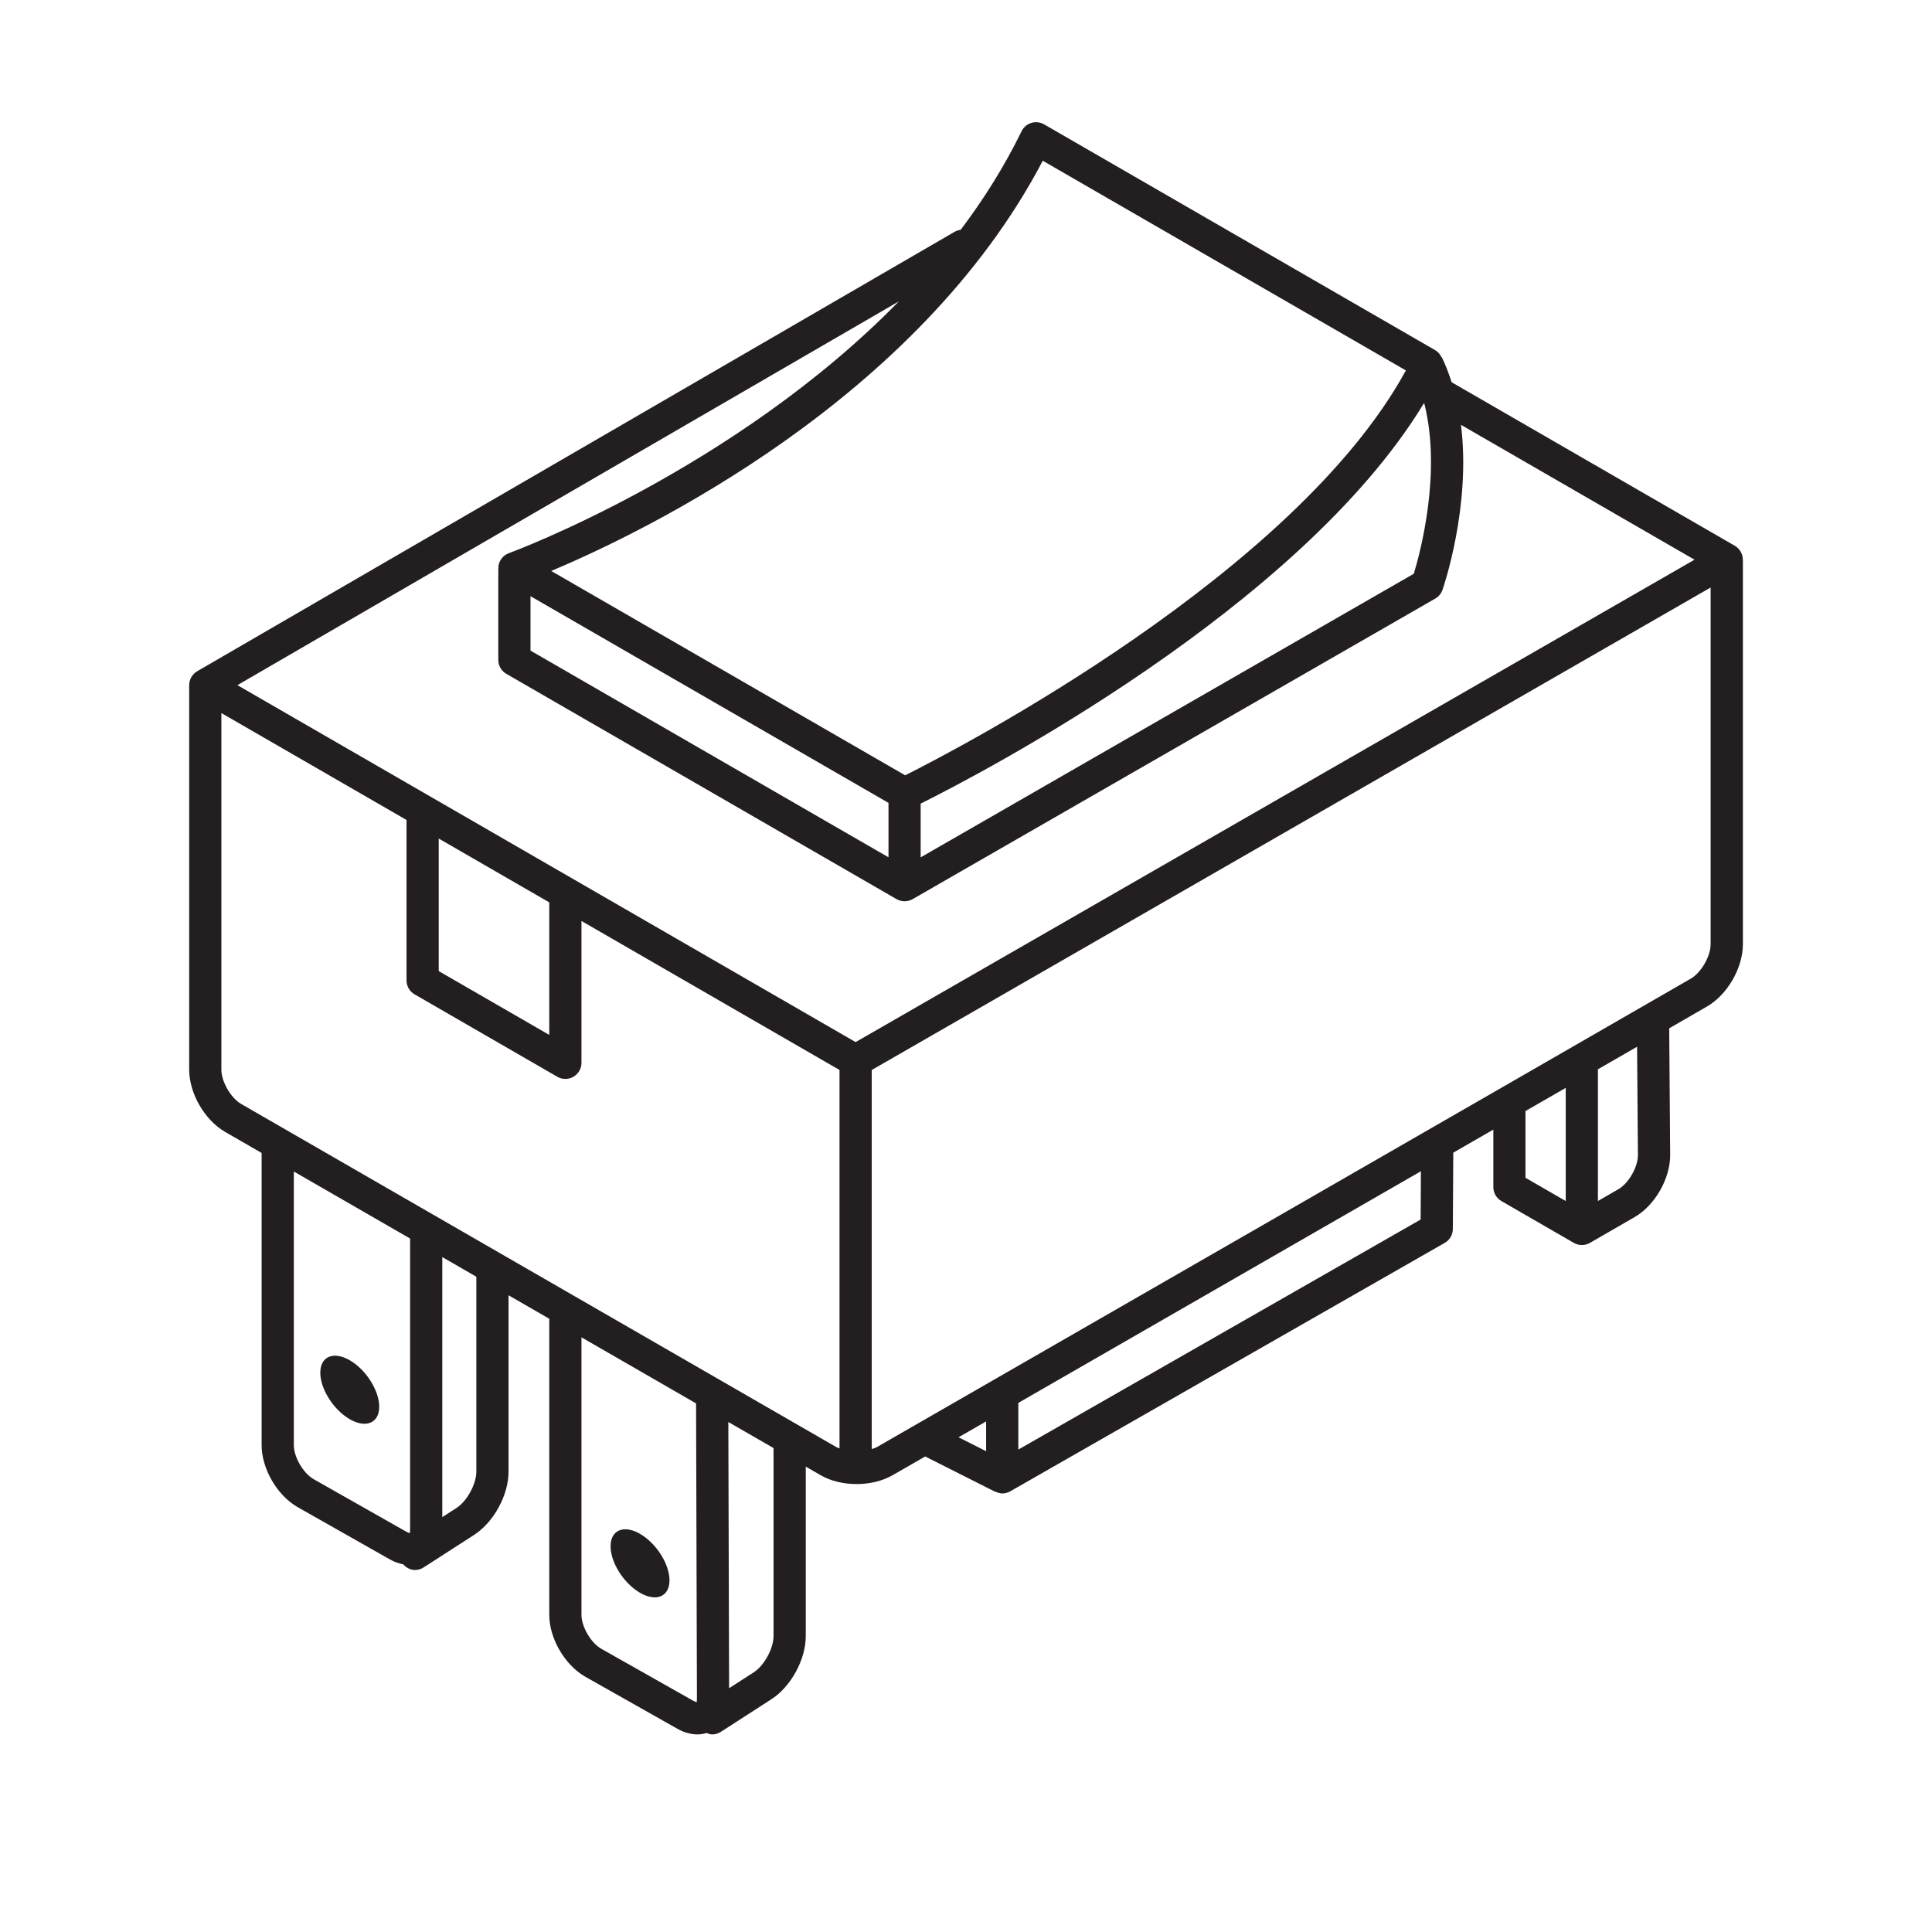
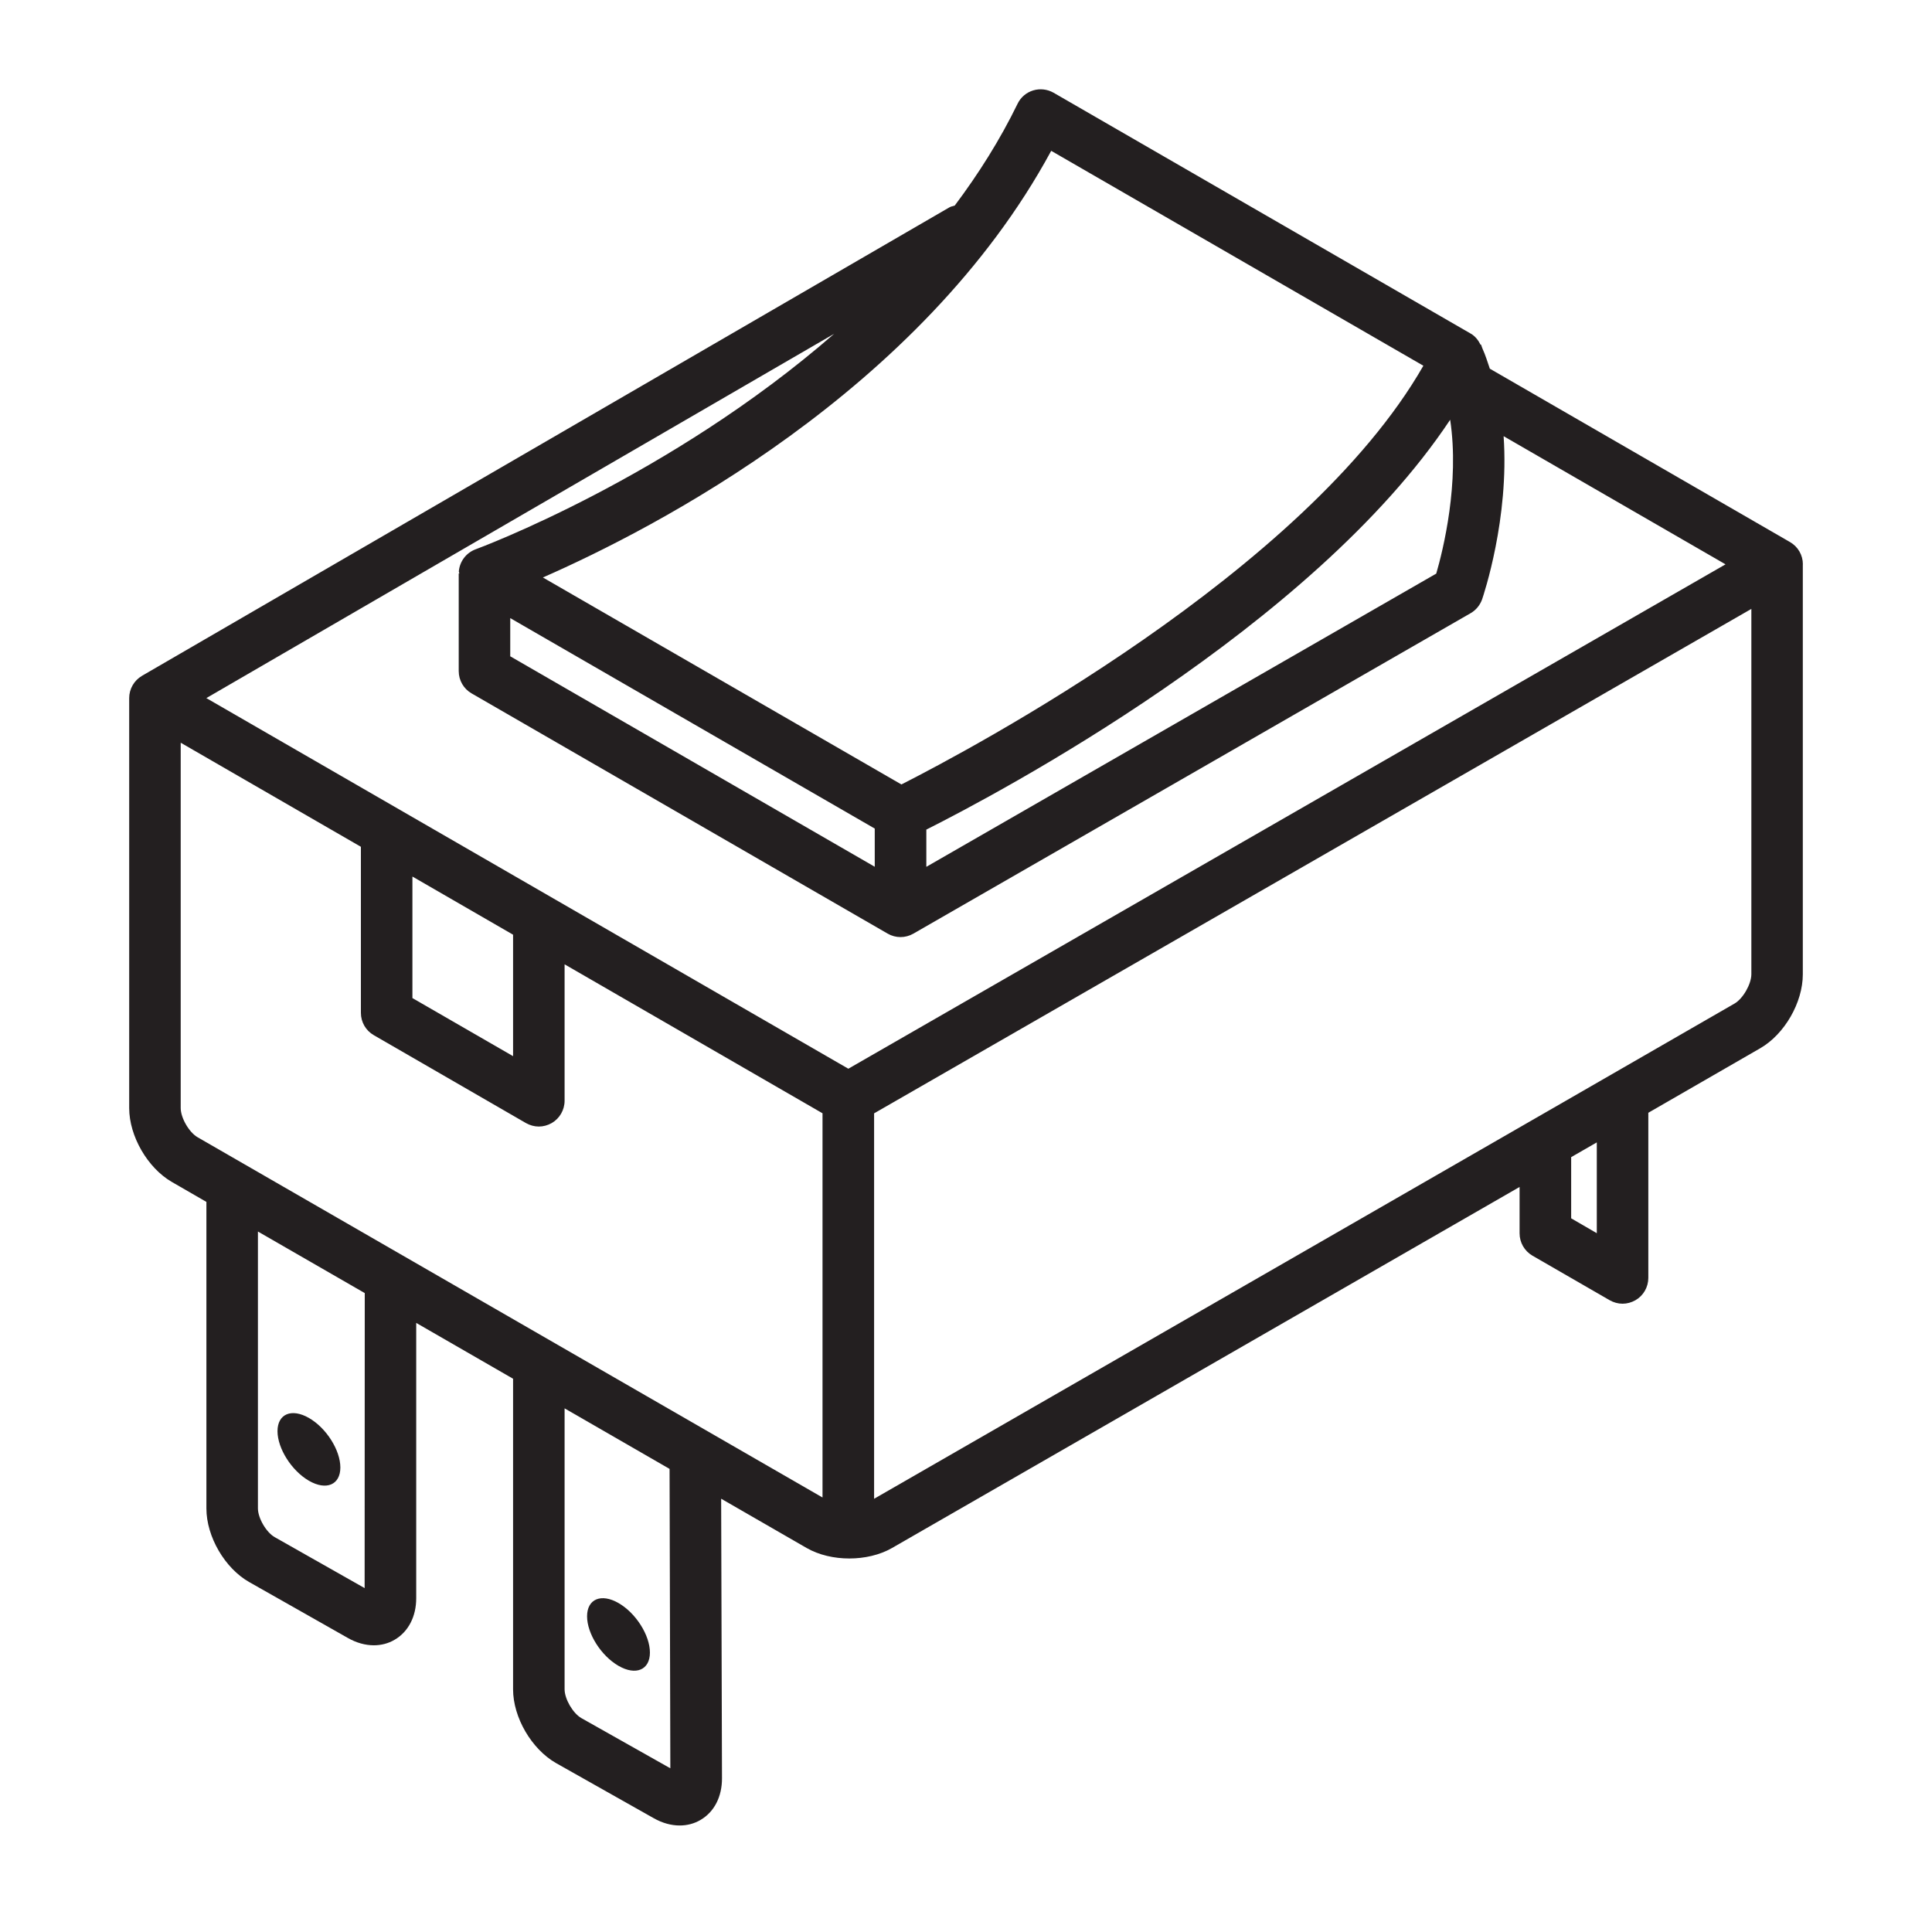
- <svg xmlns="http://www.w3.org/2000/svg" version="1.1" id="Layer_1" x="0px" y="0px" viewBox="0 0 60 60" style="enable-background:new 0 0 60 60;" xml:space="preserve">
+ <svg xmlns="http://www.w3.org/2000/svg" version="1.1" id="Layer_1" x="0px" y="0px" viewBox="0 0 30 30" style="enable-background:new 0 0 30 30;" xml:space="preserve">
  <style type="text/css">
	.st0{display:none;opacity:0.2;}
	.st1{display:inline;fill:none;stroke:#00ADEE;stroke-width:0.125;stroke-miterlimit:10;}
	.st2{fill:#231F20;}
</style>
  <g class="st0">
-     <path class="st1" d="M-0.375-1.557" />
-     <line class="st1" x1="1.875" y1="62.156" x2="1.875" y2="-1.36" />
-     <line class="st1" x1="4.125" y1="62.353" x2="4.125" y2="-1.557" />
-     <line class="st1" x1="6.375" y1="61.959" x2="6.375" y2="-1.311" />
-     <line class="st1" x1="8.625" y1="62.746" x2="8.625" y2="-1.655" />
-     <line class="st1" x1="10.875" y1="62.353" x2="10.875" y2="-1.508" />
-     <line class="st1" x1="13.125" y1="62.5" x2="13.125" y2="-1.606" />
-     <line class="st1" x1="15.375" y1="62.353" x2="15.375" y2="-1.557" />
-     <line class="st1" x1="17.625" y1="62.5" x2="17.625" y2="-1.902" />
-     <line class="st1" x1="19.875" y1="62.156" x2="19.875" y2="-1.655" />
-     <line class="st1" x1="22.125" y1="62.303" x2="22.125" y2="-1.852" />
-     <line class="st1" x1="24.375" y1="62.106" x2="24.375" y2="-1.458" />
-     <line class="st1" x1="26.625" y1="62.254" x2="26.625" y2="-1.508" />
-     <line class="st1" x1="28.875" y1="62.303" x2="28.875" y2="-1.508" />
-     <line class="st1" x1="31.125" y1="62.057" x2="31.125" y2="-1.458" />
-     <line class="st1" x1="33.375" y1="62.106" x2="33.375" y2="-1.409" />
-     <line class="st1" x1="35.625" y1="62.353" x2="35.625" y2="-1.606" />
-     <line class="st1" x1="37.875" y1="62.156" x2="37.875" y2="-1.557" />
-     <line class="st1" x1="40.125" y1="62.451" x2="40.125" y2="-1.508" />
-     <line class="st1" x1="42.375" y1="62.254" x2="42.375" y2="-1.36" />
-     <line class="st1" x1="44.625" y1="62.106" x2="44.625" y2="-1.508" />
-     <line class="st1" x1="46.875" y1="62.156" x2="46.875" y2="-1.508" />
-     <line class="st1" x1="49.125" y1="62.106" x2="49.125" y2="-1.508" />
-     <line class="st1" x1="51.375" y1="61.86" x2="51.375" y2="-1.557" />
-     <line class="st1" x1="53.625" y1="62.156" x2="53.625" y2="-1.754" />
-     <line class="st1" x1="55.875" y1="62.156" x2="55.875" y2="-1.606" />
-     <line class="st1" x1="58.125" y1="62.451" x2="58.125" y2="-1.606" />
-     <line class="st1" x1="0.707" y1="62.173" x2="-1.49" y2="60.904" />
-     <line class="st1" x1="5.116" y1="62.12" x2="-1.544" y2="58.275" />
-     <line class="st1" x1="9.971" y1="62.325" x2="-1.555" y2="55.67" />
-     <line class="st1" x1="14.59" y1="62.394" x2="-1.607" y2="53.042" />
-     <line class="st1" x1="18.865" y1="62.263" x2="-1.499" y2="50.506" />
-     <line class="st1" x1="23.182" y1="62.158" x2="-1.459" y2="47.931" />
-     <line class="st1" x1="27.736" y1="62.189" x2="-1.529" y2="45.293" />
-     <line class="st1" x1="32.049" y1="62.081" x2="-1.465" y2="42.732" />
-     <line class="st1" x1="36.749" y1="62.196" x2="-1.522" y2="40.101" />
-     <line class="st1" x1="41.271" y1="62.209" x2="-1.645" y2="37.431" />
-     <line class="st1" x1="45.801" y1="62.226" x2="-1.572" y2="34.876" />
-     <line class="st1" x1="50.08" y1="62.099" x2="-1.576" y2="32.275" />
-     <line class="st1" x1="54.737" y1="62.19" x2="-1.594" y2="29.667" />
-     <line class="st1" x1="59.428" y1="62.3" x2="-1.647" y2="27.038" />
-     <line class="st1" x1="61.539" y1="60.921" x2="-1.545" y2="24.499" />
-     <line class="st1" x1="61.758" y1="58.449" x2="-1.458" y2="21.951" />
-     <line class="st1" x1="61.545" y1="55.728" x2="-1.525" y2="19.314" />
-     <line class="st1" x1="61.597" y1="53.16" x2="-1.558" y2="16.697" />
-     <line class="st1" x1="61.527" y1="50.521" x2="-1.469" y2="14.15" />
-     <line class="st1" x1="61.65" y1="47.994" x2="-1.472" y2="11.551" />
-     <line class="st1" x1="61.538" y1="45.331" x2="-1.42" y2="8.983" />
-     <line class="st1" x1="61.48" y1="42.7" x2="-1.375" y2="6.41" />
-     <polyline class="st1" points="61.578,40.158 -1.135,3.951 -1.529,3.723  " />
-     <polyline class="st1" points="61.514,37.524 -1.248,1.288 -2.111,0.79  " />
-     <polyline class="st1" points="61.544,34.943 0,-0.59 -1.761,-1.606  " />
-     <line class="st1" x1="61.353" y1="32.234" x2="2.933" y2="-1.494" />
-     <line class="st1" x1="61.482" y1="29.711" x2="7.489" y2="-1.462" />
-     <line class="st1" x1="61.479" y1="27.111" x2="11.988" y2="-1.463" />
-     <line class="st1" x1="61.458" y1="24.501" x2="16.186" y2="-1.637" />
-     <line class="st1" x1="61.361" y1="21.847" x2="20.651" y2="-1.657" />
-     <line class="st1" x1="61.563" y1="19.365" x2="25.485" y2="-1.464" />
-     <line class="st1" x1="61.605" y1="16.791" x2="30.1" y2="-1.398" />
-     <line class="st1" x1="61.433" y1="14.094" x2="34.593" y2="-1.402" />
-     <line class="st1" x1="61.589" y1="11.586" x2="38.944" y2="-1.488" />
-     <line class="st1" x1="61.366" y1="8.86" x2="43.447" y2="-1.486" />
-     <line class="st1" x1="61.599" y1="6.396" x2="48.098" y2="-1.399" />
-     <line class="st1" x1="61.587" y1="3.79" x2="52.221" y2="-1.617" />
-     <line class="st1" x1="61.605" y1="1.203" x2="56.949" y2="-1.485" />
-     <path class="st1" d="M61.536-1.435" />
-     <path class="st1" d="M-57.75-91.089" />
-     <path class="st1" d="M-56.625-93.038" />
-     <path class="st1" d="M-55.5-94.987" />
-     <path class="st1" d="M-54.375-96.935" />
-     <path class="st1" d="M-53.25-98.884" />
-     <path class="st1" d="M-52.125-100.832" />
-     <path class="st1" d="M-51-102.781" />
-     <path class="st1" d="M-49.875-104.729" />
-     <path class="st1" d="M-48.75-106.678" />
-     <path class="st1" d="M61.631,62.121" />
-     <line class="st1" x1="56.838" y1="62.29" x2="61.535" y2="59.579" />
-     <line class="st1" x1="52.761" y1="62.046" x2="61.655" y2="56.911" />
-     <line class="st1" x1="48.248" y1="62.054" x2="61.639" y2="54.322" />
-     <line class="st1" x1="43.747" y1="62.054" x2="61.555" y2="51.773" />
-     <line class="st1" x1="38.977" y1="62.211" x2="61.555" y2="49.175" />
-     <line class="st1" x1="34.718" y1="62.071" x2="61.602" y2="46.55" />
-     <line class="st1" x1="30.312" y1="62.017" x2="61.607" y2="43.949" />
-     <line class="st1" x1="25.399" y1="62.256" x2="61.575" y2="41.369" />
-     <line class="st1" x1="21.12" y1="62.128" x2="61.516" y2="38.805" />
-     <line class="st1" x1="16.295" y1="62.315" x2="61.616" y2="36.149" />
-     <line class="st1" x1="11.778" y1="62.325" x2="61.415" y2="33.667" />
-     <line class="st1" x1="6.949" y1="62.515" x2="61.557" y2="30.987" />
-     <line class="st1" x1="3.231" y1="62.064" x2="61.44" y2="28.457" />
-     <line class="st1" x1="-1.62" y1="62.266" x2="61.498" y2="25.825" />
-     <line class="st1" x1="-1.625" y1="59.671" x2="61.567" y2="23.187" />
-     <line class="st1" x1="-1.398" y1="56.942" x2="61.477" y2="20.641" />
-     <line class="st1" x1="-1.514" y1="54.411" x2="61.651" y2="17.943" />
-     <line class="st1" x1="-1.367" y1="51.728" x2="61.481" y2="15.443" />
-     <line class="st1" x1="-1.426" y1="49.164" x2="61.624" y2="12.762" />
-     <line class="st1" x1="-1.554" y1="46.64" x2="61.559" y2="10.201" />
-     <line class="st1" x1="-1.659" y1="44.102" x2="61.506" y2="7.634" />
-     <line class="st1" x1="-1.549" y1="41.441" x2="61.496" y2="5.042" />
-     <line class="st1" x1="-1.501" y1="38.815" x2="61.691" y2="2.331" />
-     <line class="st1" x1="-1.687" y1="36.324" x2="61.659" y2="-0.249" />
-     <line class="st1" x1="-1.522" y1="33.631" x2="59.322" y2="-1.497" />
-     <line class="st1" x1="-1.64" y1="31.101" x2="55.116" y2="-1.667" />
-     <line class="st1" x1="-1.454" y1="28.396" x2="50.498" y2="-1.599" />
-     <line class="st1" x1="-1.477" y1="25.811" x2="46.01" y2="-1.606" />
-     <line class="st1" x1="-1.619" y1="23.295" x2="41.374" y2="-1.527" />
-     <line class="st1" x1="-1.589" y1="20.679" x2="36.704" y2="-1.429" />
-     <line class="st1" x1="-1.499" y1="18.029" x2="32.345" y2="-1.51" />
-     <line class="st1" x1="-1.488" y1="15.425" x2="27.96" y2="-1.577" />
-     <line class="st1" x1="-1.537" y1="12.855" x2="23.453" y2="-1.573" />
-     <line class="st1" x1="-1.447" y1="10.205" x2="19.027" y2="-1.616" />
-     <polyline class="st1" points="-1.57,7.678 -0.992,7.344 14.636,-1.679  " />
-     <line class="st1" x1="-1.692" y1="5.15" x2="9.935" y2="-1.562" />
-     <line class="st1" x1="-1.256" y1="2.301" x2="4.909" y2="-1.259" />
-     <path class="st1" d="M0.826-1.5" />
+     <path class="st1" d="M-15.375-16.557" />
+     <line class="st1" x1="-13.125" y1="47.156" x2="-13.125" y2="-16.36" />
+     <line class="st1" x1="-10.875" y1="47.353" x2="-10.875" y2="-16.557" />
+     <line class="st1" x1="-8.625" y1="46.959" x2="-8.625" y2="-16.311" />
+     <line class="st1" x1="-6.375" y1="47.746" x2="-6.375" y2="-16.655" />
+     <line class="st1" x1="-4.125" y1="47.353" x2="-4.125" y2="-16.508" />
+     <line class="st1" x1="-1.875" y1="47.5" x2="-1.875" y2="-16.606" />
+     <line class="st1" x1="0.375" y1="47.353" x2="0.375" y2="-16.557" />
+     <line class="st1" x1="2.625" y1="47.5" x2="2.625" y2="-16.902" />
+     <line class="st1" x1="4.875" y1="47.156" x2="4.875" y2="-16.655" />
+     <line class="st1" x1="7.125" y1="47.303" x2="7.125" y2="-16.852" />
+     <line class="st1" x1="9.375" y1="47.106" x2="9.375" y2="-16.458" />
+     <line class="st1" x1="11.625" y1="47.254" x2="11.625" y2="-16.508" />
+     <line class="st1" x1="13.875" y1="47.303" x2="13.875" y2="-16.508" />
+     <line class="st1" x1="16.125" y1="47.057" x2="16.125" y2="-16.458" />
+     <line class="st1" x1="18.375" y1="47.106" x2="18.375" y2="-16.409" />
+     <line class="st1" x1="20.625" y1="47.353" x2="20.625" y2="-16.606" />
+     <line class="st1" x1="22.875" y1="47.156" x2="22.875" y2="-16.557" />
+     <line class="st1" x1="25.125" y1="47.451" x2="25.125" y2="-16.508" />
+     <line class="st1" x1="27.375" y1="47.254" x2="27.375" y2="-16.36" />
+     <line class="st1" x1="29.625" y1="47.106" x2="29.625" y2="-16.508" />
+     <line class="st1" x1="31.875" y1="47.156" x2="31.875" y2="-16.508" />
+     <line class="st1" x1="34.125" y1="47.106" x2="34.125" y2="-16.508" />
+     <line class="st1" x1="36.375" y1="46.86" x2="36.375" y2="-16.557" />
+     <line class="st1" x1="38.625" y1="47.156" x2="38.625" y2="-16.754" />
+     <line class="st1" x1="40.875" y1="47.156" x2="40.875" y2="-16.606" />
+     <line class="st1" x1="43.125" y1="47.451" x2="43.125" y2="-16.606" />
+     <line class="st1" x1="-14.293" y1="47.173" x2="-16.49" y2="45.904" />
+     <line class="st1" x1="-9.884" y1="47.12" x2="-16.544" y2="43.275" />
+     <line class="st1" x1="-5.029" y1="47.325" x2="-16.555" y2="40.67" />
+     <line class="st1" x1="-0.41" y1="47.394" x2="-16.607" y2="38.042" />
+     <line class="st1" x1="3.865" y1="47.263" x2="-16.499" y2="35.507" />
+     <line class="st1" x1="8.182" y1="47.157" x2="-16.459" y2="32.931" />
+     <line class="st1" x1="12.736" y1="47.189" x2="-16.529" y2="30.293" />
+     <line class="st1" x1="17.049" y1="47.081" x2="-16.465" y2="27.732" />
+     <line class="st1" x1="21.749" y1="47.197" x2="-16.522" y2="25.101" />
+     <line class="st1" x1="26.271" y1="47.209" x2="-16.645" y2="22.431" />
+     <line class="st1" x1="30.801" y1="47.227" x2="-16.572" y2="19.876" />
+     <line class="st1" x1="35.08" y1="47.099" x2="-16.576" y2="17.276" />
+     <line class="st1" x1="39.737" y1="47.19" x2="-16.594" y2="14.667" />
+     <line class="st1" x1="44.428" y1="47.3" x2="-16.647" y2="12.038" />
+     <line class="st1" x1="46.539" y1="45.921" x2="-16.545" y2="9.499" />
+     <line class="st1" x1="46.758" y1="43.449" x2="-16.458" y2="6.952" />
+     <line class="st1" x1="46.545" y1="40.727" x2="-16.525" y2="4.314" />
+     <line class="st1" x1="46.597" y1="38.16" x2="-16.558" y2="1.697" />
+     <line class="st1" x1="46.527" y1="35.521" x2="-16.469" y2="-0.85" />
+     <line class="st1" x1="46.651" y1="32.994" x2="-16.472" y2="-3.449" />
+     <line class="st1" x1="46.538" y1="30.331" x2="-16.42" y2="-6.017" />
+     <line class="st1" x1="46.48" y1="27.7" x2="-16.375" y2="-8.59" />
+     <polyline class="st1" points="46.578,25.158 -16.135,-11.049 -16.529,-11.277  " />
+     <polyline class="st1" points="46.514,22.524 -16.248,-13.712 -17.11,-14.21  " />
+     <polyline class="st1" points="46.544,19.943 -15,-15.59 -16.761,-16.607  " />
+     <line class="st1" x1="46.353" y1="17.234" x2="-12.067" y2="-16.494" />
+     <line class="st1" x1="46.482" y1="14.711" x2="-7.511" y2="-16.462" />
+     <line class="st1" x1="46.479" y1="12.111" x2="-3.012" y2="-16.463" />
+     <line class="st1" x1="46.458" y1="9.501" x2="1.186" y2="-16.637" />
+     <line class="st1" x1="46.361" y1="6.847" x2="5.651" y2="-16.657" />
+     <line class="st1" x1="46.563" y1="4.365" x2="10.485" y2="-16.464" />
+     <line class="st1" x1="46.605" y1="1.791" x2="15.1" y2="-16.398" />
+     <line class="st1" x1="46.434" y1="-0.906" x2="19.593" y2="-16.402" />
+     <line class="st1" x1="46.589" y1="-3.414" x2="23.944" y2="-16.488" />
+     <line class="st1" x1="46.367" y1="-6.141" x2="28.447" y2="-16.486" />
+     <line class="st1" x1="46.599" y1="-8.604" x2="33.098" y2="-16.399" />
+     <line class="st1" x1="46.587" y1="-11.21" x2="37.221" y2="-16.617" />
+     <line class="st1" x1="46.605" y1="-13.797" x2="41.949" y2="-16.485" />
+     <path class="st1" d="M46.536-16.435" />
+     <path class="st1" d="M-72.75-106.089" />
+     <path class="st1" d="M-71.625-108.038" />
+     <path class="st1" d="M-70.5-109.987" />
+     <path class="st1" d="M-69.375-111.935" />
+     <path class="st1" d="M-68.25-113.884" />
+     <path class="st1" d="M-67.125-115.832" />
+     <path class="st1" d="M-66-117.781" />
+     <path class="st1" d="M-64.875-119.729" />
+     <path class="st1" d="M-63.75-121.678" />
+     <path class="st1" d="M46.631,47.121" />
+     <line class="st1" x1="41.838" y1="47.29" x2="46.535" y2="44.579" />
+     <line class="st1" x1="37.761" y1="47.047" x2="46.655" y2="41.911" />
+     <line class="st1" x1="33.248" y1="47.054" x2="46.639" y2="39.322" />
+     <line class="st1" x1="28.747" y1="47.054" x2="46.555" y2="36.773" />
+     <line class="st1" x1="23.977" y1="47.211" x2="46.555" y2="34.175" />
+     <line class="st1" x1="19.718" y1="47.071" x2="46.602" y2="31.55" />
+     <line class="st1" x1="15.312" y1="47.017" x2="46.607" y2="28.949" />
+     <line class="st1" x1="10.399" y1="47.256" x2="46.575" y2="26.369" />
+     <line class="st1" x1="6.12" y1="47.128" x2="46.516" y2="23.805" />
+     <line class="st1" x1="1.295" y1="47.315" x2="46.616" y2="21.149" />
+     <line class="st1" x1="-3.222" y1="47.325" x2="46.415" y2="18.667" />
+     <line class="st1" x1="-8.051" y1="47.515" x2="46.557" y2="15.987" />
+     <line class="st1" x1="-11.769" y1="47.064" x2="46.441" y2="13.457" />
+     <line class="st1" x1="-16.62" y1="47.266" x2="46.498" y2="10.825" />
+     <line class="st1" x1="-16.625" y1="44.671" x2="46.567" y2="8.187" />
+     <line class="st1" x1="-16.398" y1="41.942" x2="46.477" y2="5.641" />
+     <line class="st1" x1="-16.514" y1="39.411" x2="46.651" y2="2.943" />
+     <line class="st1" x1="-16.367" y1="36.728" x2="46.481" y2="0.443" />
+     <line class="st1" x1="-16.426" y1="34.164" x2="46.624" y2="-2.238" />
+     <line class="st1" x1="-16.554" y1="31.64" x2="46.559" y2="-4.798" />
+     <line class="st1" x1="-16.659" y1="29.102" x2="46.506" y2="-7.366" />
+     <line class="st1" x1="-16.549" y1="26.441" x2="46.495" y2="-9.958" />
+     <line class="st1" x1="-16.501" y1="23.815" x2="46.691" y2="-12.669" />
+     <line class="st1" x1="-16.687" y1="21.324" x2="46.659" y2="-15.249" />
+     <line class="st1" x1="-16.522" y1="18.631" x2="44.322" y2="-16.497" />
+     <line class="st1" x1="-16.64" y1="16.101" x2="40.115" y2="-16.667" />
+     <line class="st1" x1="-16.454" y1="13.396" x2="35.498" y2="-16.599" />
+     <line class="st1" x1="-16.477" y1="10.81" x2="31.011" y2="-16.606" />
+     <line class="st1" x1="-16.619" y1="8.295" x2="26.374" y2="-16.527" />
+     <line class="st1" x1="-16.589" y1="5.679" x2="21.704" y2="-16.429" />
+     <line class="st1" x1="-16.499" y1="3.029" x2="17.345" y2="-16.51" />
+     <line class="st1" x1="-16.488" y1="0.425" x2="12.96" y2="-16.577" />
+     <line class="st1" x1="-16.537" y1="-2.145" x2="8.453" y2="-16.573" />
+     <line class="st1" x1="-16.447" y1="-4.795" x2="4.027" y2="-16.616" />
+     <polyline class="st1" points="-16.57,-7.322 -15.992,-7.656 -0.364,-16.679  " />
+     <line class="st1" x1="-16.692" y1="-9.85" x2="-5.065" y2="-16.562" />
+     <line class="st1" x1="-16.256" y1="-12.699" x2="-10.091" y2="-16.259" />
+     <path class="st1" d="M-14.174-16.5" />
  </g>
  <g>
-     <path class="st2" d="M54.125,17.382c-0-0.178-0.095-0.344-0.25-0.433l-8.793-5.078   c-0.086-0.266-0.183-0.528-0.307-0.781l-0.008,0.004c-0.042-0.086-0.102-0.165-0.192-0.217L32.426,3.862   c-0.12-0.07-0.264-0.086-0.397-0.045c-0.132,0.041-0.242,0.134-0.303,0.259   c-0.532,1.091-1.175,2.111-1.892,3.062c-0.066,0.008-0.132,0.028-0.193,0.064L6.124,20.846   c-0.154,0.09-0.249,0.255-0.249,0.433H5.875v11.941c0,0.734,0.48,1.565,1.117,1.933l1.133,0.653v9.074   c0,0.735,0.483,1.565,1.123,1.928l2.871,1.627c0.134,0.076,0.269,0.119,0.403,0.147   c0.097,0.107,0.224,0.176,0.363,0.176c0.093,0,0.186-0.025,0.271-0.08l1.567-1.01   c0.61-0.393,1.07-1.236,1.07-1.962v-5.48l1.265,0.729v9.194c0,0.736,0.484,1.565,1.125,1.927l2.846,1.608   c0.211,0.12,0.427,0.18,0.632,0.18c0.097,0,0.19-0.017,0.28-0.044c0.057,0.021,0.114,0.044,0.175,0.044   c0.093,0,0.186-0.025,0.271-0.08l1.567-1.011c0.61-0.393,1.07-1.236,1.07-1.962v-5.264l0.461,0.266   c0.318,0.185,0.718,0.276,1.118,0.276c0.399,0,0.797-0.092,1.116-0.274c0.278-0.16,0.622-0.358,1.014-0.583   l2.169,1.094l0.003-0.006c0.07,0.035,0.145,0.06,0.222,0.06c0.086,0,0.171-0.022,0.248-0.066l13.492-7.715   c0.155-0.088,0.251-0.252,0.252-0.431l0.014-2.371c0.423-0.243,0.837-0.482,1.244-0.716v1.786   c0,0.179,0.096,0.344,0.25,0.433l2.25,1.299c0.077,0.045,0.164,0.067,0.25,0.067s0.173-0.022,0.25-0.067   l1.384-0.799c0.637-0.367,1.113-1.2,1.108-1.937l-0.03-3.928c0.458-0.264,0.859-0.495,1.173-0.677   c0.636-0.367,1.115-1.199,1.115-1.935V17.382H54.125z M43.907,17.818l-15.315,8.808v-1.669   c1.838-0.915,11.767-6.071,15.626-12.429l0.017,0.01C44.772,14.678,44.11,17.151,43.907,17.818z M16.475,18.515   l11.118,6.419v1.69l-11.118-6.419V18.515z M32.384,4.992l11.277,6.512c-3.438,6.302-13.852,11.721-15.55,12.574   l-10.992-6.346C20.012,16.514,28.488,12.429,32.384,4.992z M27.914,9.36c-5.113,5.233-12.02,7.787-12.109,7.819   c-0.183,0.066-0.311,0.232-0.328,0.426c-0.001,0.015,0.009,0.029,0.009,0.044h-0.011v2.845   c0,0.179,0.095,0.344,0.25,0.433l12.118,6.996c0.077,0.044,0.164,0.067,0.25,0.067c0.086,0,0.172-0.022,0.249-0.066   l16.232-9.335c0.104-0.06,0.184-0.156,0.224-0.269c0.046-0.134,0.888-2.62,0.574-5.126l7.253,4.188   L26.572,32.363L7.373,21.278L27.914,9.36z M13.625,26.042l3.433,1.982v4.116l-3.433-1.982V26.042z M9.742,45.938   C9.419,45.755,9.125,45.251,9.125,44.88v-8.498l3.611,2.082v9.029c0,0.065-0.01,0.107-0.002,0.12   c-0.023-0.004-0.065-0.016-0.122-0.048L9.742,45.938z M14.793,45.706c0,0.381-0.291,0.915-0.612,1.122l-0.445,0.287   v-8.075L14.793,39.65V45.706z M18.675,51.205c-0.323-0.182-0.617-0.685-0.617-1.056v-8.617l3.559,2.052l0.027,9.159   c0,0.065-0.009,0.107-0.002,0.12c-0.023-0.004-0.064-0.017-0.121-0.049L18.675,51.205z M24.023,50.812   c0,0.381-0.291,0.915-0.612,1.122l-0.768,0.495l-0.024-8.267l1.404,0.809V50.812z M7.491,34.285   c-0.322-0.185-0.616-0.693-0.616-1.065V22.145l5.75,3.32v4.982c0,0.179,0.095,0.344,0.25,0.433l4.433,2.56   c0.077,0.045,0.164,0.067,0.25,0.067s0.173-0.022,0.25-0.067c0.155-0.089,0.25-0.254,0.25-0.433v-4.405l8.014,4.627   V44.98c-0.028-0.012-0.063-0.018-0.088-0.033L7.491,34.285z M29.768,44.636c0.27-0.155,0.558-0.321,0.857-0.493   v0.925L29.768,44.636z M44.119,37.874L31.625,45.018v-1.45c3.458-1.989,8.248-4.745,12.503-7.194L44.119,37.874z    M47.375,34.505c0.43-0.248,0.849-0.489,1.25-0.72v3.514l-1.25-0.722V34.505z M50.867,35.87   c0.003,0.371-0.287,0.878-0.608,1.063l-0.634,0.365v-4.09c0.431-0.248,0.838-0.483,1.216-0.701L50.867,35.87z    M52.51,30.392c-4.062,2.347-21.223,12.216-25.291,14.556c-0.042,0.024-0.097,0.036-0.147,0.054V33.23L53.125,18.246   v11.077C53.125,29.697,52.832,30.206,52.51,30.392z" />
-     <path class="st2" d="M10.862,42.244c-0.505-0.292-0.915-0.119-0.915,0.387c0,0.506,0.41,1.152,0.915,1.444s0.915,0.118,0.915-0.387   S11.367,42.536,10.862,42.244z" />
-     <path class="st2" d="M19.877,47.635c-0.505-0.292-0.915-0.119-0.915,0.387c0,0.506,0.41,1.152,0.915,1.444s0.915,0.118,0.915-0.387   S20.383,47.928,19.877,47.635z" />
+     <path class="st2" d="M27.995,8.763c-0-0.143-0.076-0.275-0.2-0.346l-4.661-2.692   c-0.036-0.104-0.067-0.209-0.113-0.309c-0.002-0.006-0.004-0.011-0.006-0.016c-0.008-0.016-0.01-0.034-0.018-0.05   L22.99,5.353c-0.034-0.069-0.082-0.132-0.153-0.173l-6.477-3.74c-0.097-0.055-0.211-0.068-0.317-0.036   c-0.106,0.032-0.194,0.107-0.242,0.207c-0.274,0.563-0.607,1.089-0.976,1.581c-0.028,0.009-0.057,0.013-0.083,0.028   L2.205,10.494c-0.123,0.072-0.199,0.204-0.199,0.346H2.006v6.366c0,0.435,0.285,0.929,0.662,1.147l0.537,0.31   v4.76c0,0.438,0.287,0.93,0.666,1.144l1.53,0.867c0.133,0.076,0.272,0.114,0.404,0.114   c0.114,0,0.224-0.028,0.323-0.086c0.212-0.124,0.335-0.359,0.335-0.645v-4.275l1.504,0.867v4.823   c0,0.436,0.287,0.928,0.667,1.145l1.519,0.857c0.133,0.075,0.27,0.112,0.401,0.112   c0.115,0,0.226-0.028,0.325-0.087c0.212-0.124,0.333-0.36,0.332-0.646l-0.013-4.341l1.329,0.766   c0.189,0.108,0.425,0.162,0.661,0.162s0.473-0.054,0.662-0.162c1.479-0.851,6.203-3.567,9.746-5.607v0.72   c0,0.143,0.076,0.275,0.2,0.347l1.199,0.692c0.062,0.035,0.131,0.054,0.2,0.054s0.138-0.019,0.2-0.054   c0.124-0.071,0.2-0.204,0.2-0.347v-2.564c0.744-0.429,1.355-0.781,1.738-1.002   c0.377-0.217,0.661-0.71,0.661-1.147V8.763H27.995z M22.302,8.907l-7.918,4.553v-0.578   c1.099-0.552,5.99-3.137,8.134-6.364C22.666,7.499,22.409,8.539,22.302,8.907z M7.923,9.598l5.66,3.268v0.593   l-5.66-3.268V9.598z M16.323,2.342l5.779,3.337c-1.835,3.205-7.05,5.966-8.105,6.502L8.43,8.967   C10.156,8.21,14.303,6.075,16.323,2.342z M12.953,5.183c-2.561,2.232-5.523,3.331-5.566,3.346   C7.241,8.582,7.139,8.715,7.125,8.87C7.124,8.883,7.132,8.893,7.132,8.905H7.123v1.516   c0,0.143,0.076,0.275,0.2,0.346l6.46,3.73c0.062,0.036,0.131,0.054,0.2,0.054s0.138-0.018,0.199-0.053   l8.653-4.976c0.084-0.048,0.146-0.124,0.179-0.215c0.023-0.068,0.423-1.258,0.334-2.534l3.446,1.99l-13.621,7.832   l-9.969-5.755L12.953,5.183z M6.404,13.611l1.563,0.903v1.886l-1.563-0.902V13.611z M5.662,24.66l-1.396-0.791   c-0.131-0.074-0.261-0.296-0.261-0.447v-4.299l1.659,0.956L5.662,24.66z M10.409,27.458l-1.381-0.779   c-0.132-0.075-0.261-0.297-0.261-0.448v-4.362l1.63,0.94L10.409,27.458z M3.068,17.659   c-0.132-0.076-0.262-0.301-0.262-0.453v-5.673l2.798,1.616v2.579c0,0.143,0.076,0.275,0.2,0.346l2.363,1.365   c0.062,0.035,0.131,0.054,0.2,0.054s0.138-0.019,0.2-0.054c0.123-0.071,0.2-0.204,0.2-0.347v-2.118   l4.005,2.313v5.966L3.068,17.659z M24.795,19.149l-0.398-0.231v-0.95c0.136-0.078,0.268-0.154,0.398-0.229   V19.149z M26.934,15.583c-2.132,1.231-11.016,6.341-13.361,7.69v-5.985l13.622-7.833v5.674   C27.194,15.282,27.065,15.507,26.934,15.583z" />
+     <path class="st2" d="M4.797,22.993c0.27,0.156,0.488,0.063,0.488-0.206c0-0.269-0.218-0.614-0.488-0.769   s-0.488-0.063-0.488,0.206C4.31,22.493,4.528,22.837,4.797,22.993z" />
+     <path class="st2" d="M9.604,25.867c0.27,0.156,0.488,0.063,0.488-0.206c0-0.269-0.218-0.614-0.488-0.769   c-0.269-0.155-0.488-0.063-0.488,0.206C9.116,25.367,9.334,25.711,9.604,25.867z" />
  </g>
</svg>
